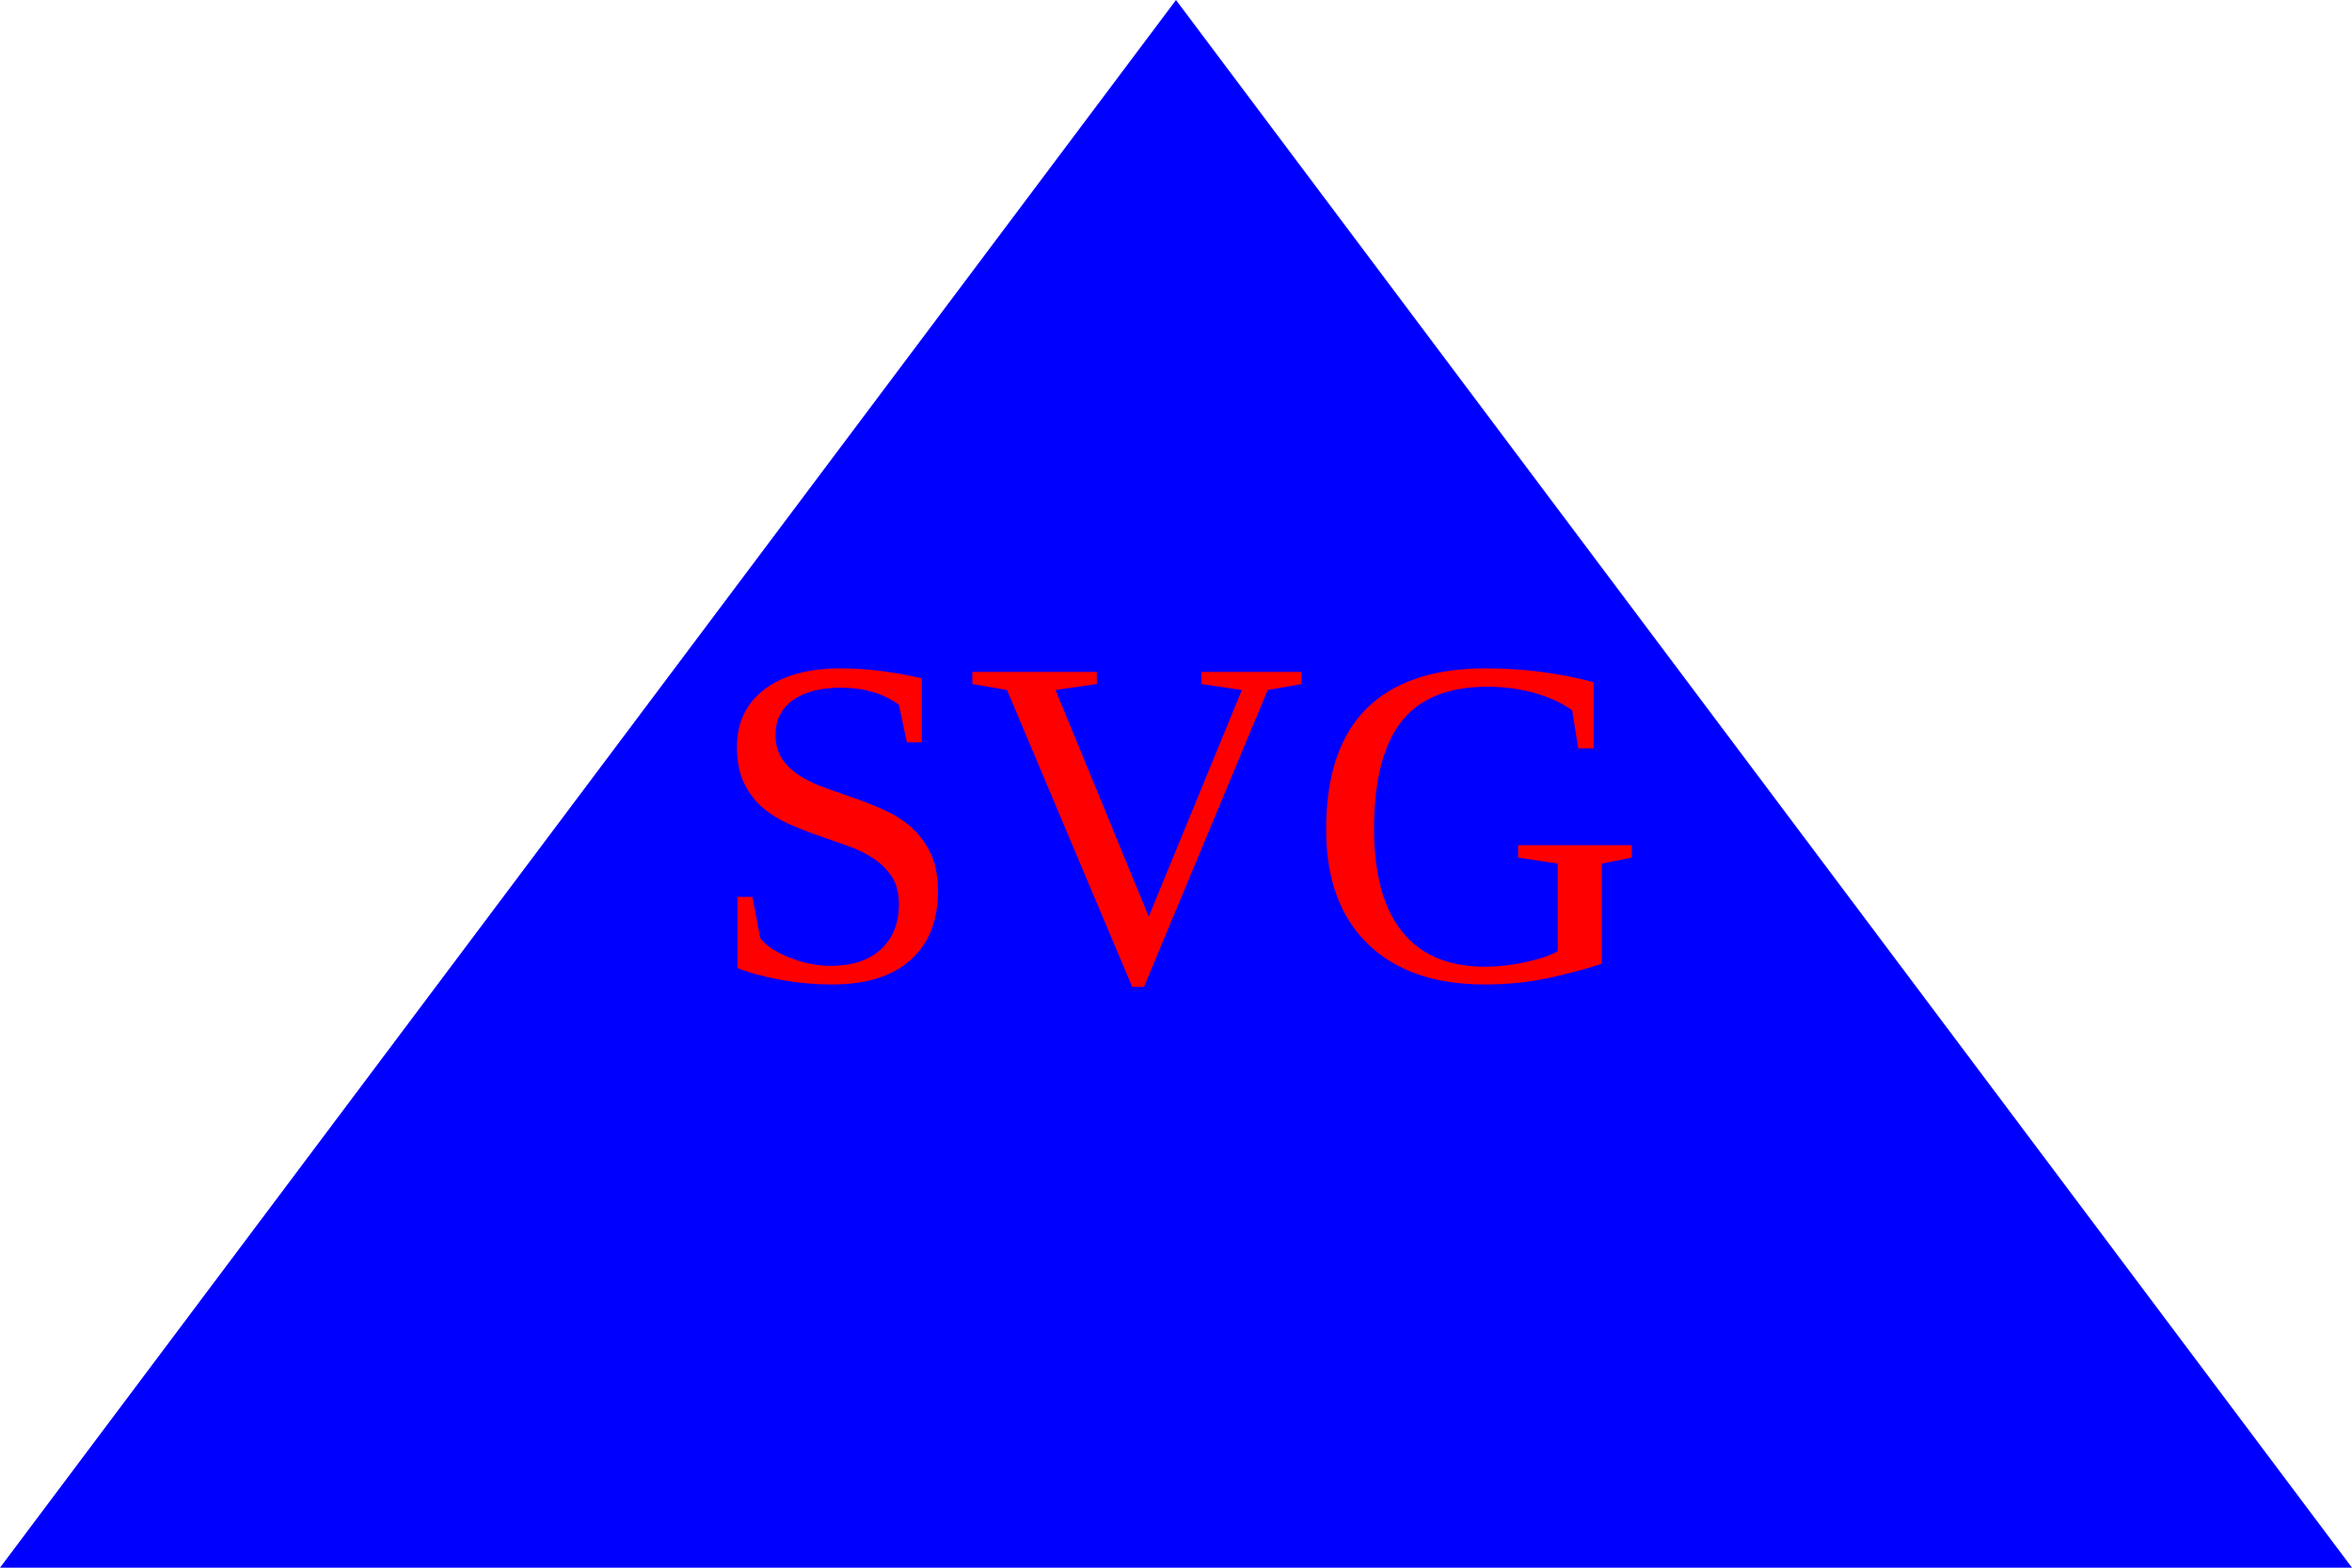
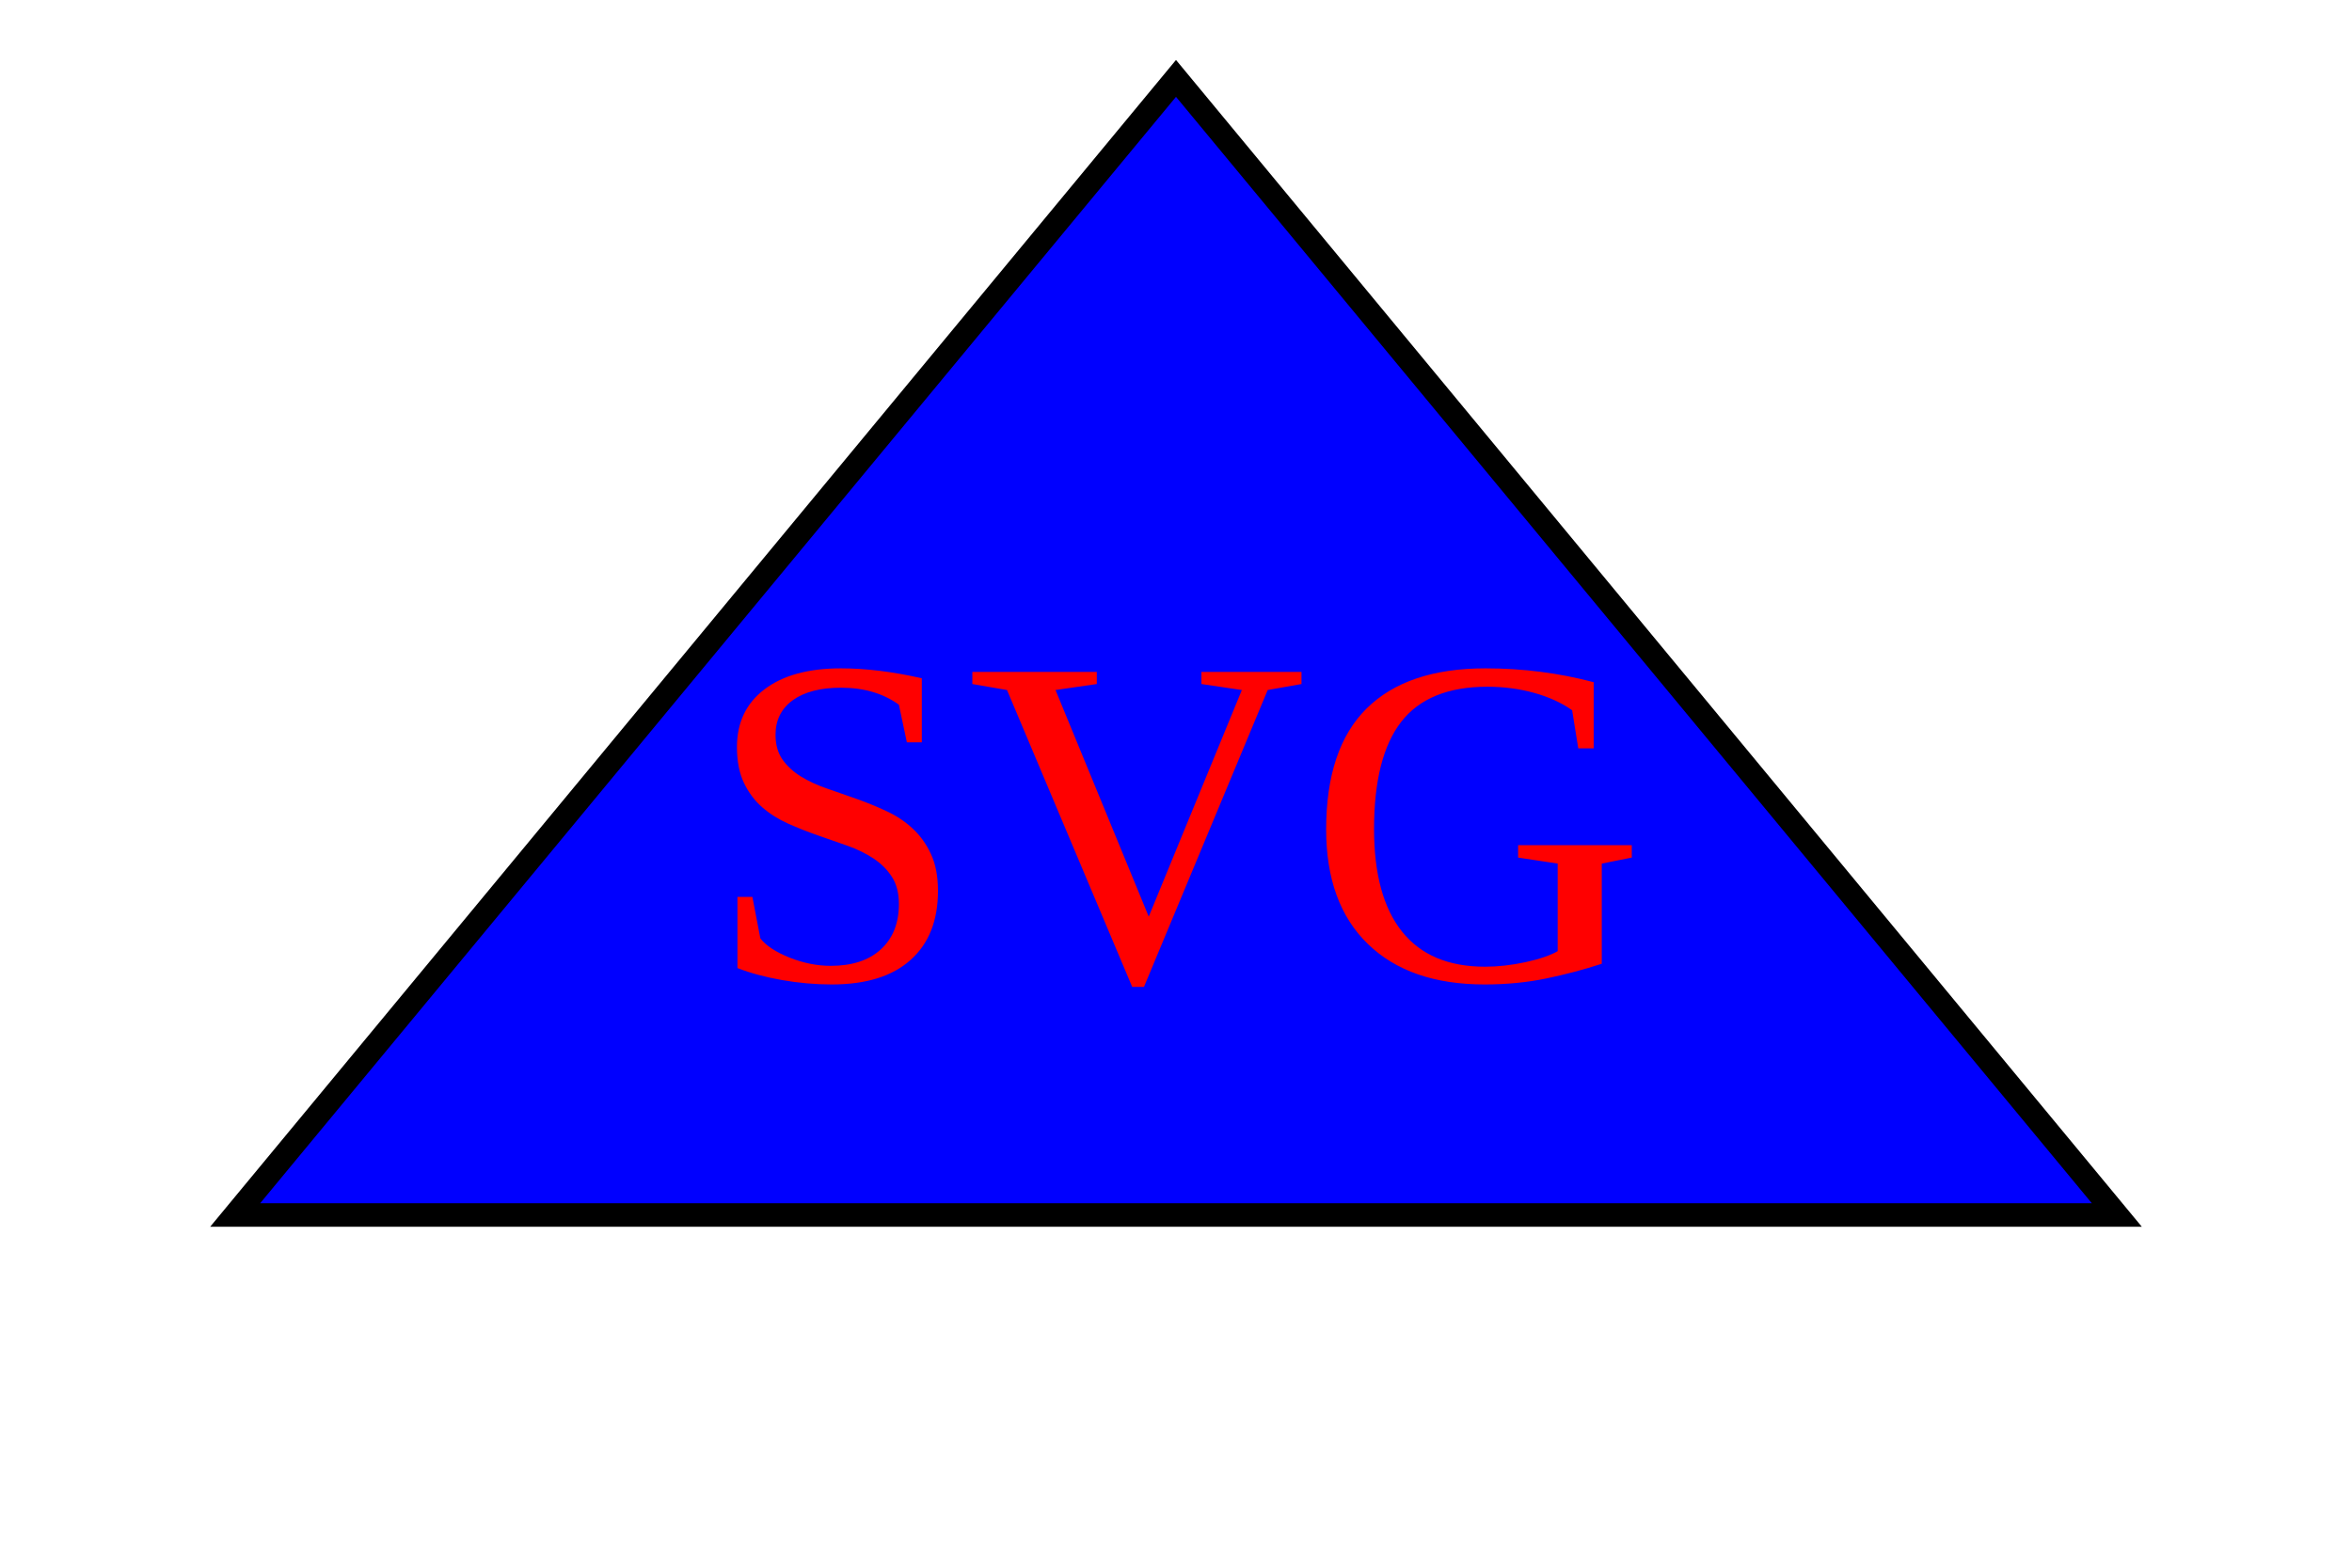
<svg xmlns="http://www.w3.org/2000/svg" version="1.1" width="300" height="200">
-   <polygon height="100%" width="100%" points="0,200 300,200, 150,0" fill="blue" />
-   <text x="150" y="125" font-size="60" text-anchor="middle" fill="RED">SVG</text>
+   <polygon points=" 150,10 270,155, 30,155" style="fill:blue;stroke:black;stroke-width:3;" />
+   <text x="150" y="125" font-size="60" text-anchor="middle" fill="Red">SVG</text>
</svg>
